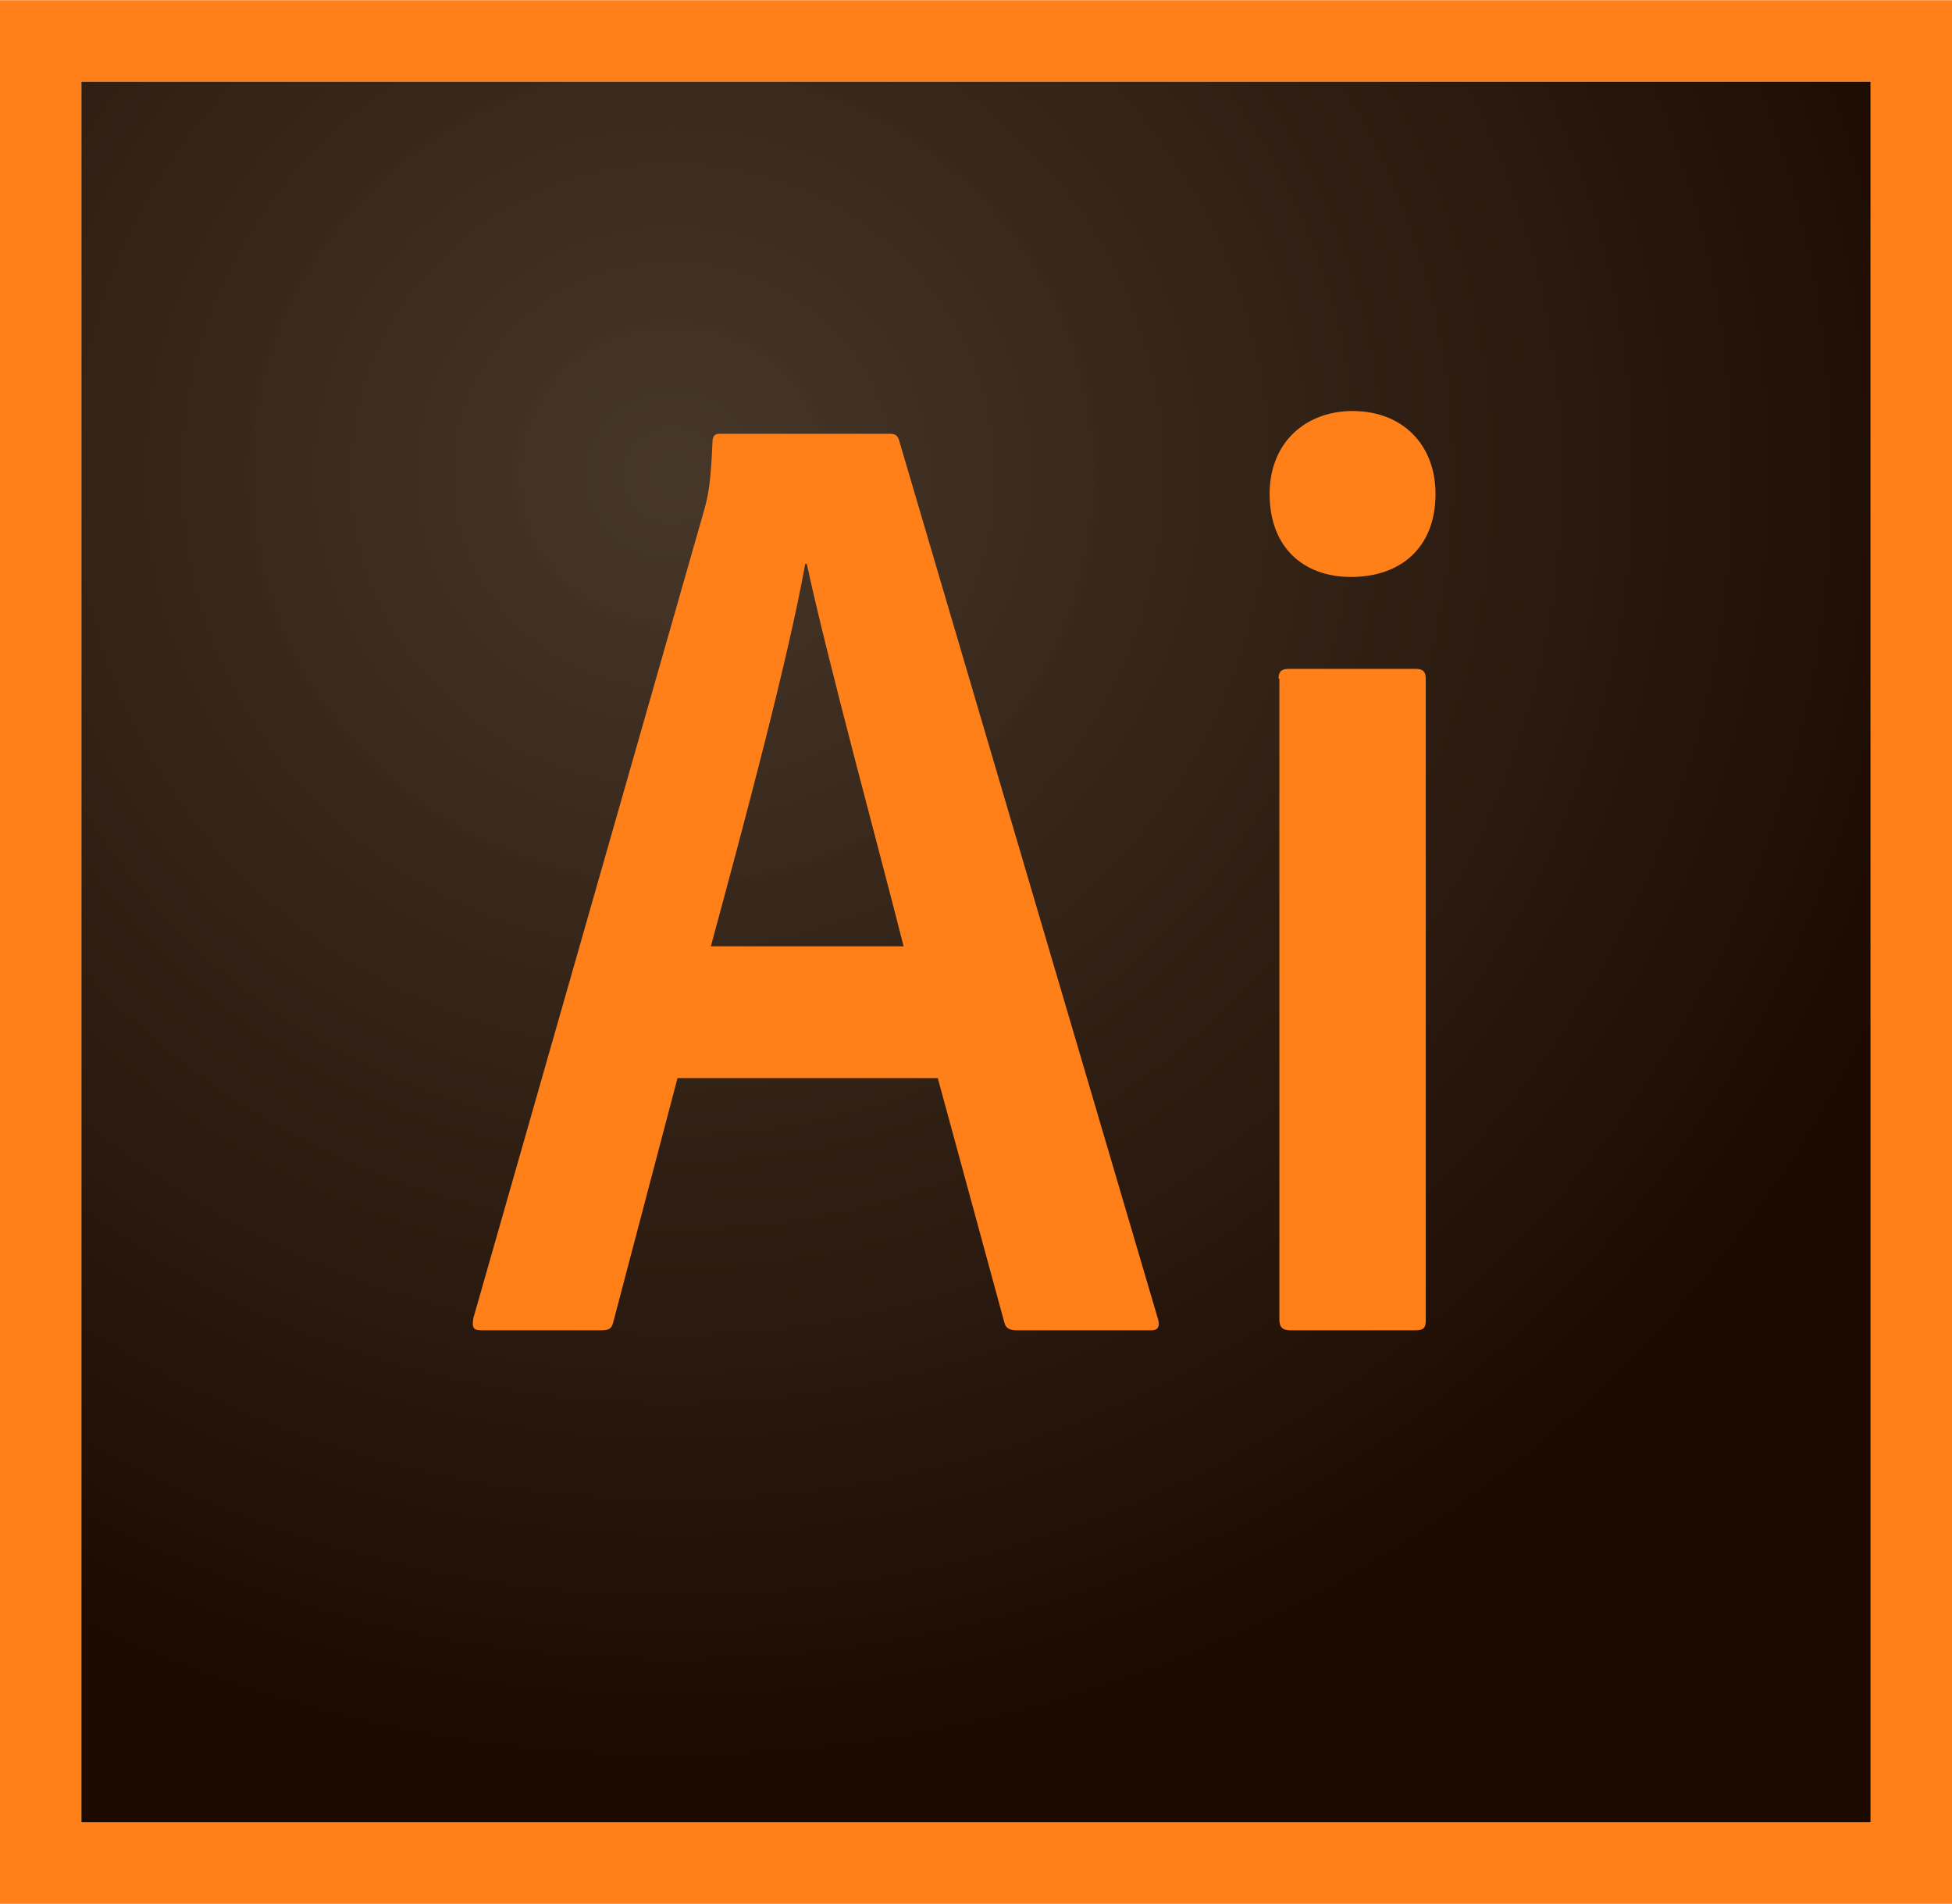
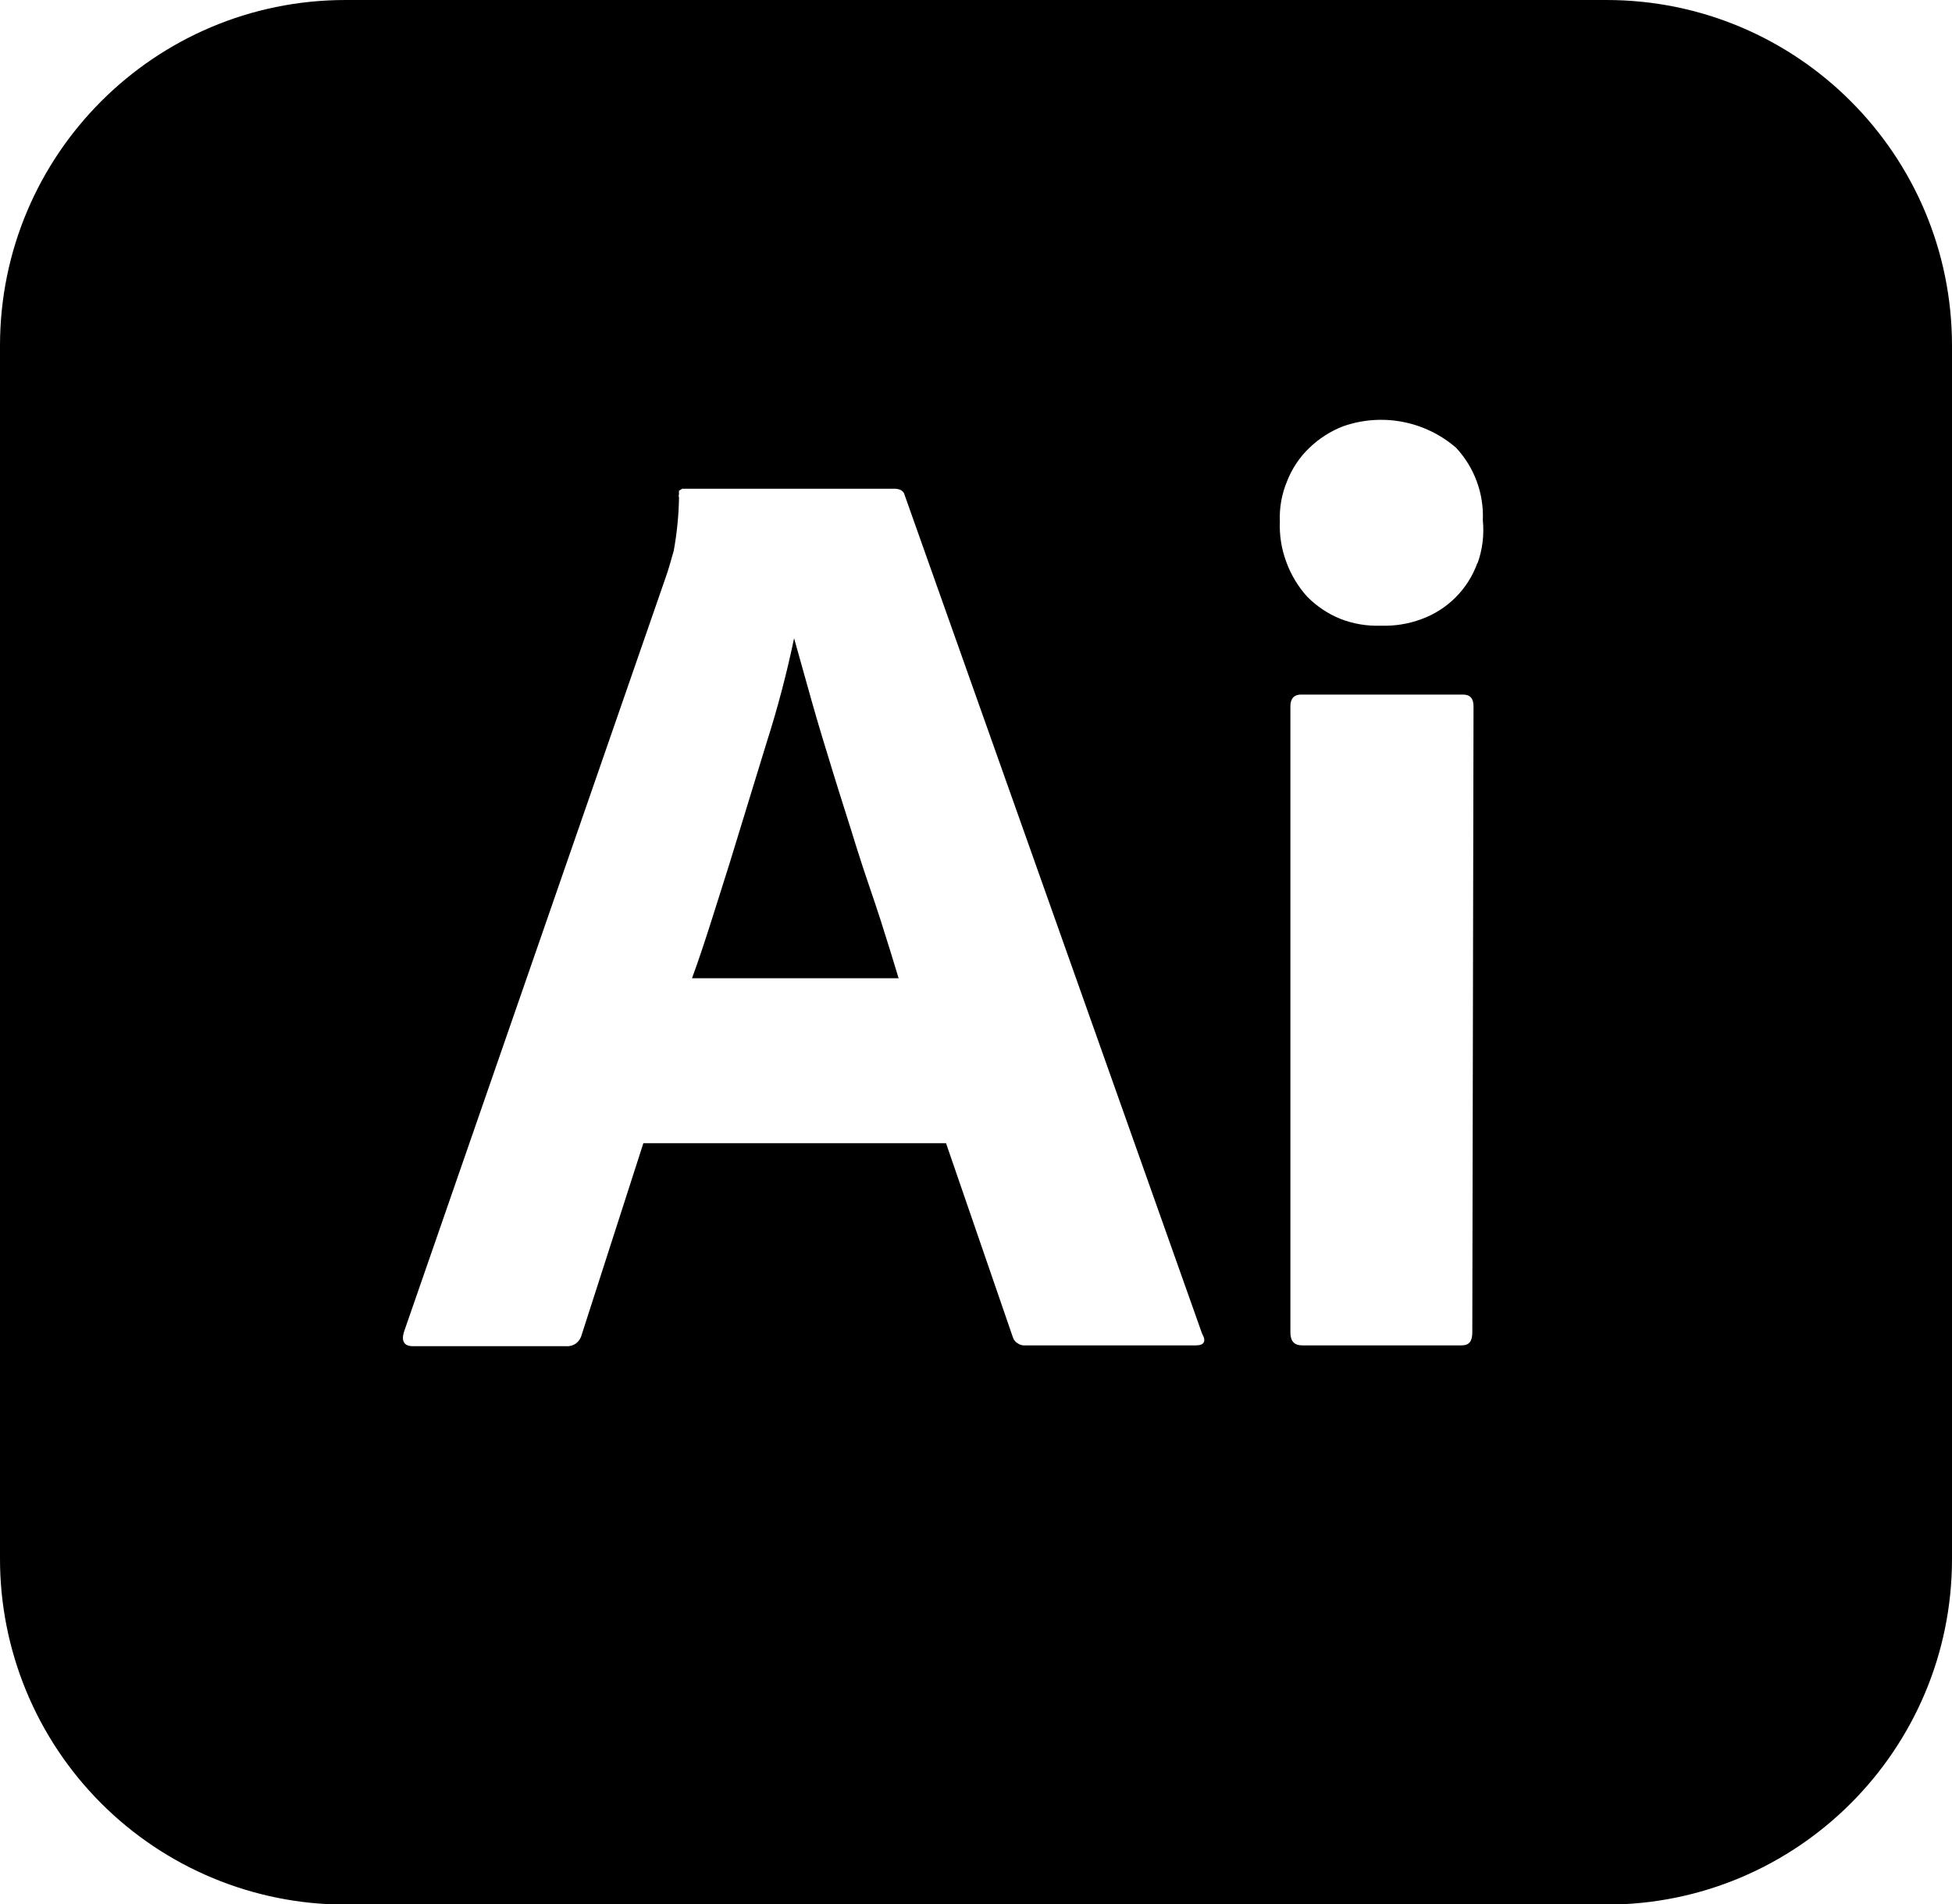
- <svg xmlns="http://www.w3.org/2000/svg" width="2500" height="2438" viewBox="0 130.746 595.28 580.399">
-   <radialGradient id="a" cx="-183.69" cy="328.972" r=".76" gradientTransform="matrix(545.6736 0 0 528.3113 100439.305 -173525.125)" gradientUnits="userSpaceOnUse">
-     <stop offset="0" stop-color="#423325" stop-opacity=".98" />
-     <stop offset="1" stop-color="#1c0a00" />
-   </radialGradient>
-   <path d="M24.803 155.549h545.674v530.792H24.803V155.549z" fill="url(#a)" />
-   <path d="M24.803 155.549h545.674v530.792H24.803V155.549zM0 711.145h595.28V130.746H0v580.399zm389.908-373.539c0-1.984.744-2.977 2.977-2.977h38.941c1.983 0 2.976.744 2.976 2.977v195.699c0 1.983-.496 2.976-2.976 2.976h-38.445c-2.48 0-3.225-1.24-3.225-3.224V337.606h-.248zm-2.728-56.304c0-15.874 11.161-25.299 25.3-25.299 15.13 0 25.299 10.169 25.299 25.299 0 16.37-10.665 25.299-25.795 25.299-14.387.001-24.804-8.929-24.804-25.299zM275.565 419.209c-6.944-27.532-23.314-87.556-29.516-116.576h-.496c-5.209 29.02-18.354 78.13-28.771 116.576h58.783zm-68.953 40.182l-19.595 74.41c-.496 1.983-1.24 2.479-3.72 2.479h-36.461c-2.48 0-2.977-.744-2.48-3.72l70.441-246.546c1.24-4.464 1.984-8.433 2.48-20.586 0-1.736.744-2.48 1.984-2.48h52.087c1.736 0 2.48.496 2.977 2.48l78.874 267.628c.496 1.983 0 3.224-1.984 3.224h-41.174c-1.984 0-3.225-.496-3.72-2.231l-20.339-74.658h-79.37z" fill="#ff7f18" />
+ <svg xmlns="http://www.w3.org/2000/svg" id="Layer_1" data-name="Layer 1" viewBox="0 0 48.18 46.98">
+   <path d="M39.65,0H8.53A8.53,8.53,0,0,0,0,8.53V38.45A8.53,8.53,0,0,0,8.53,47H39.65a8.53,8.53,0,0,0,8.53-8.53V8.53A8.53,8.53,0,0,0,39.65,0ZM29.52,33.2h-4.2a.29.29,0,0,1-.2-.05A.26.26,0,0,1,25,33l-1.65-4.79H15.88l-1.52,4.72a.4.4,0,0,1-.14.22.36.36,0,0,1-.24.07H10.19c-.21,0-.29-.12-.22-.35l6.46-18.62c.07-.19.13-.42.2-.66a8.19,8.19,0,0,0,.13-1.31.14.14,0,0,1,0-.09.22.22,0,0,1,0-.08l.08-.05h5.23c.15,0,.24.06.26.16l7.34,20.69C29.78,33.1,29.72,33.2,29.52,33.2Zm6.82-.32c0,.22-.08.32-.26.32H32.14c-.19,0-.29-.1-.29-.32V17.43c0-.19.09-.29.26-.29h4c.18,0,.26.1.26.29Zm.13-19a2.3,2.3,0,0,1-1.39,1.4,2.62,2.62,0,0,1-1,.16,2.48,2.48,0,0,1-1-.17,2.45,2.45,0,0,1-.81-.54,2.61,2.61,0,0,1-.52-.86,2.54,2.54,0,0,1-.16-1,2.32,2.32,0,0,1,.18-1,2.28,2.28,0,0,1,.55-.82,2.5,2.5,0,0,1,.83-.53,2.83,2.83,0,0,1,2.79.53,2.47,2.47,0,0,1,.66,1.79A2.44,2.44,0,0,1,36.47,13.9Z" />
+   <path d="M21.15,20.94c-.19-.62-.39-1.23-.58-1.85s-.37-1.2-.53-1.77-.31-1.1-.44-1.57h0a25.77,25.77,0,0,1-.68,2.58l-.92,3c-.32,1-.62,2-.92,2.81h5.1c-.13-.43-.28-.92-.45-1.45S21.34,21.55,21.15,20.94Z" />
</svg>
